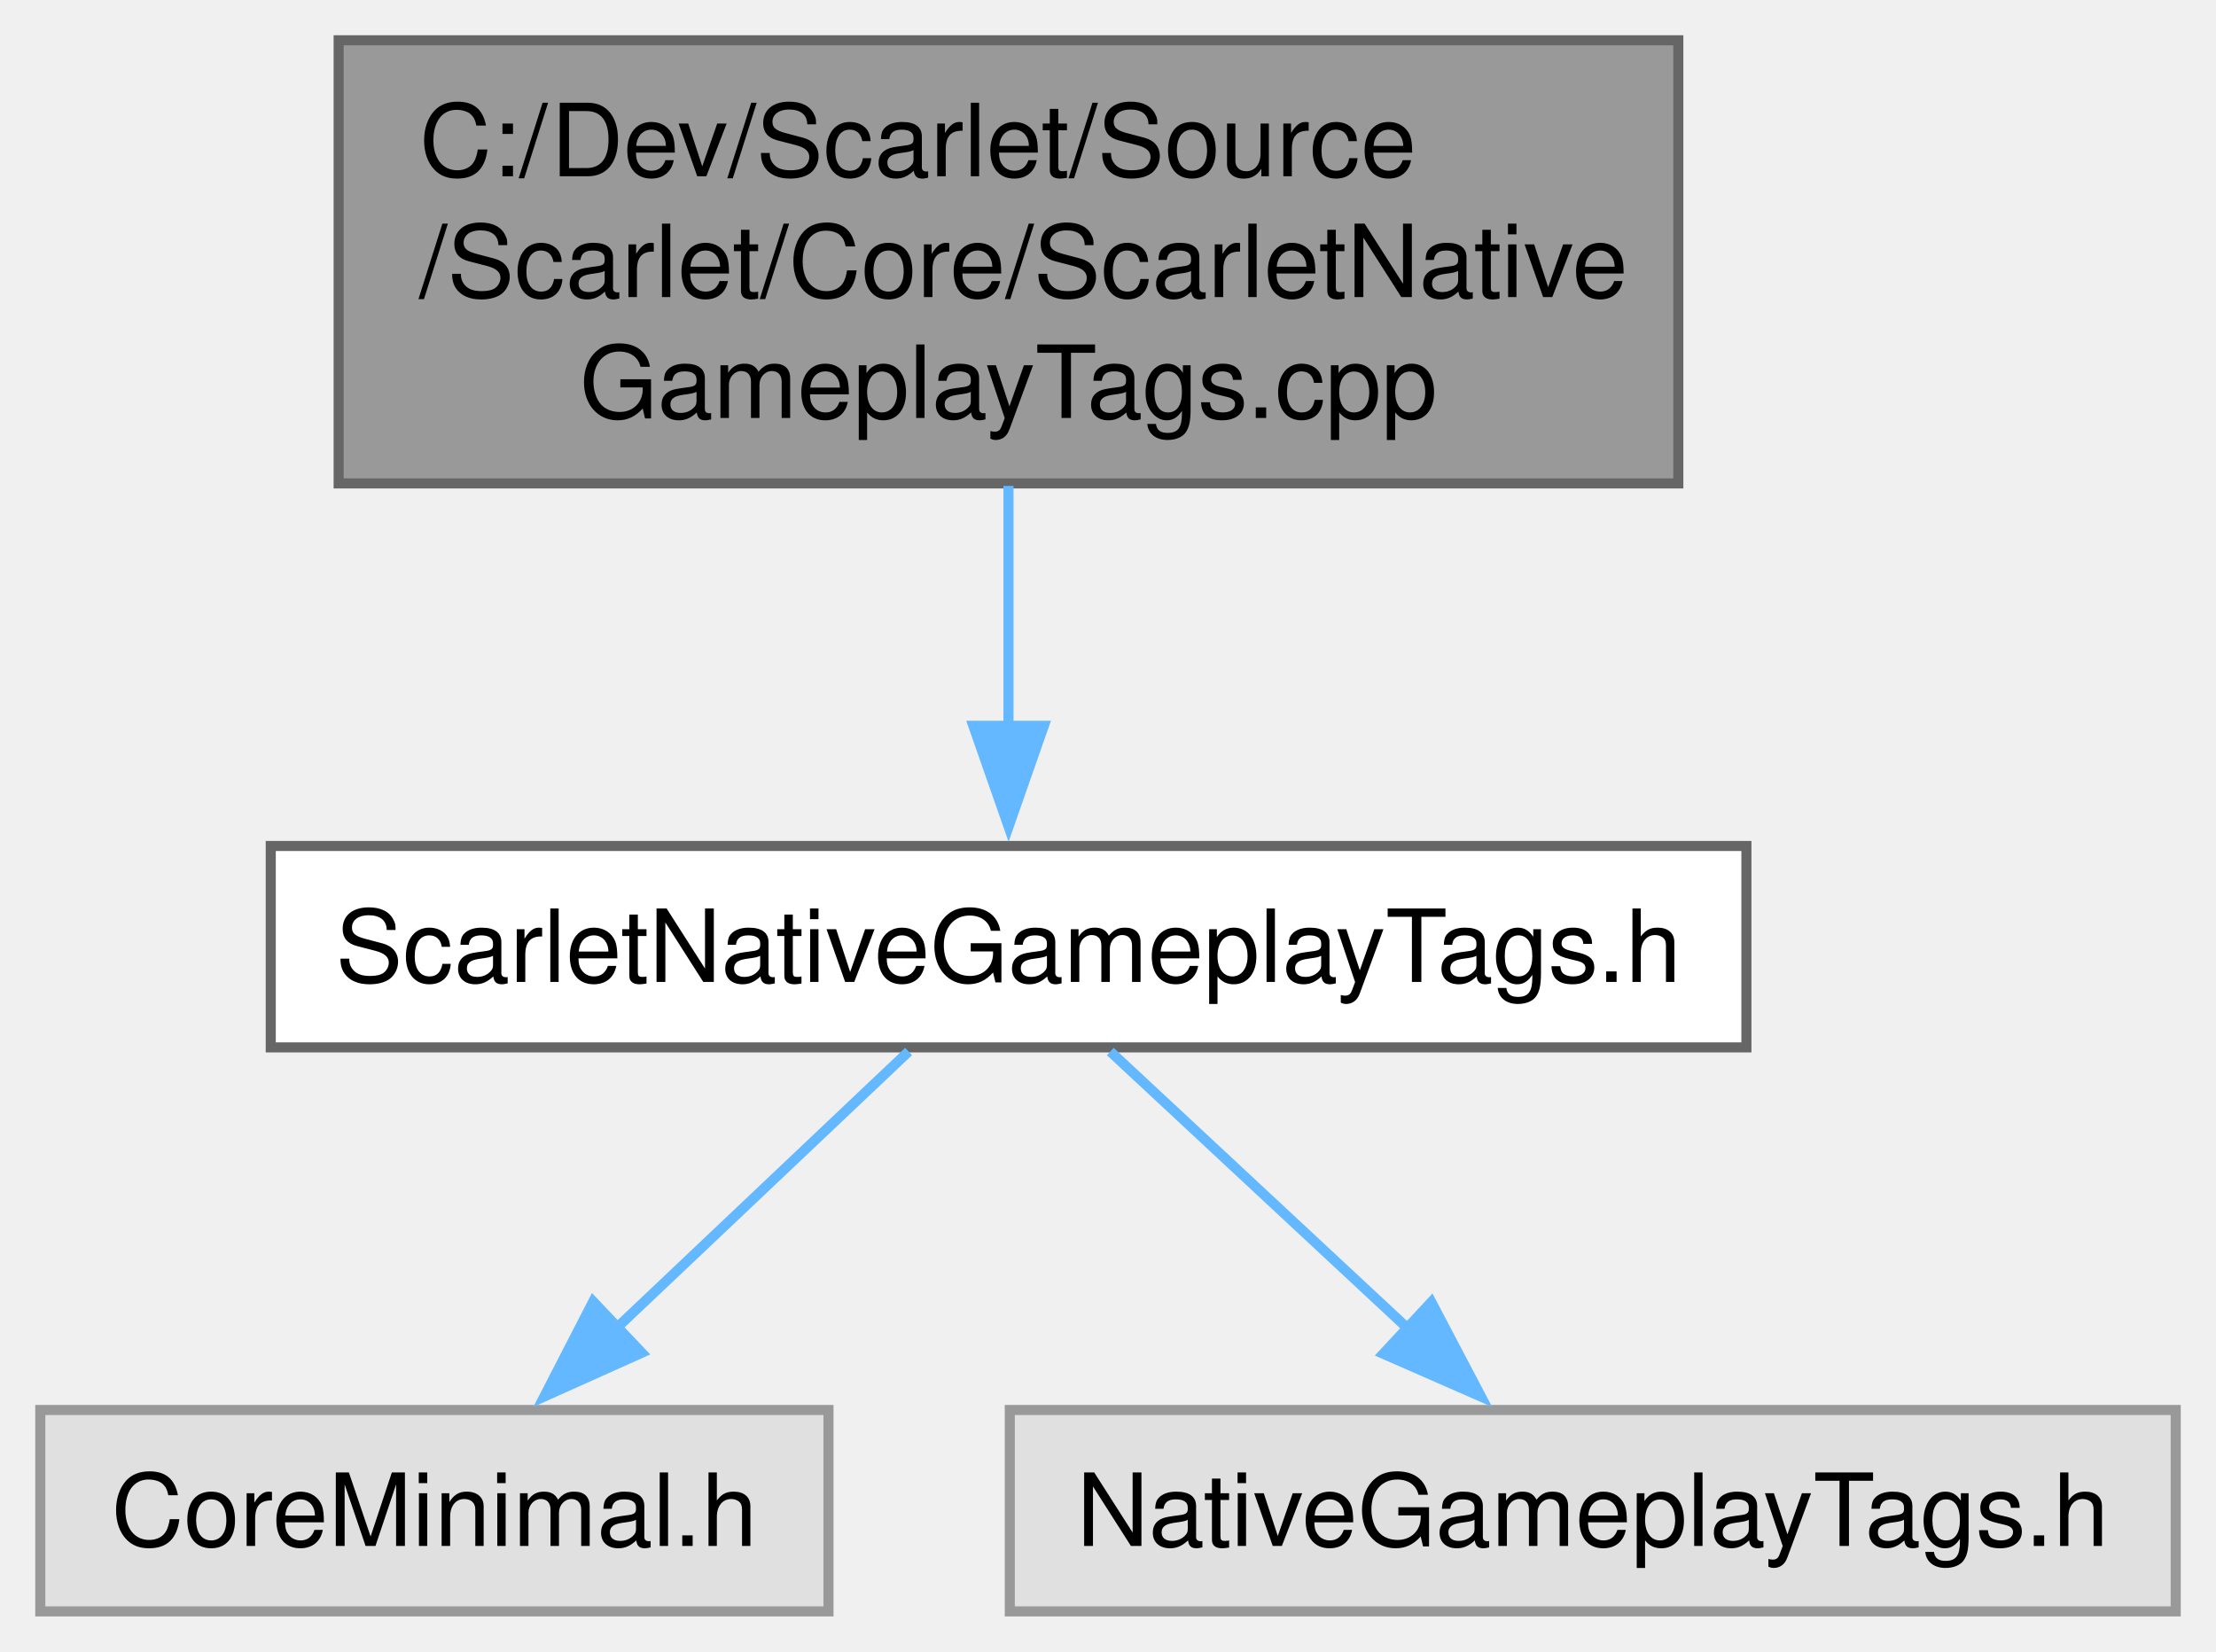
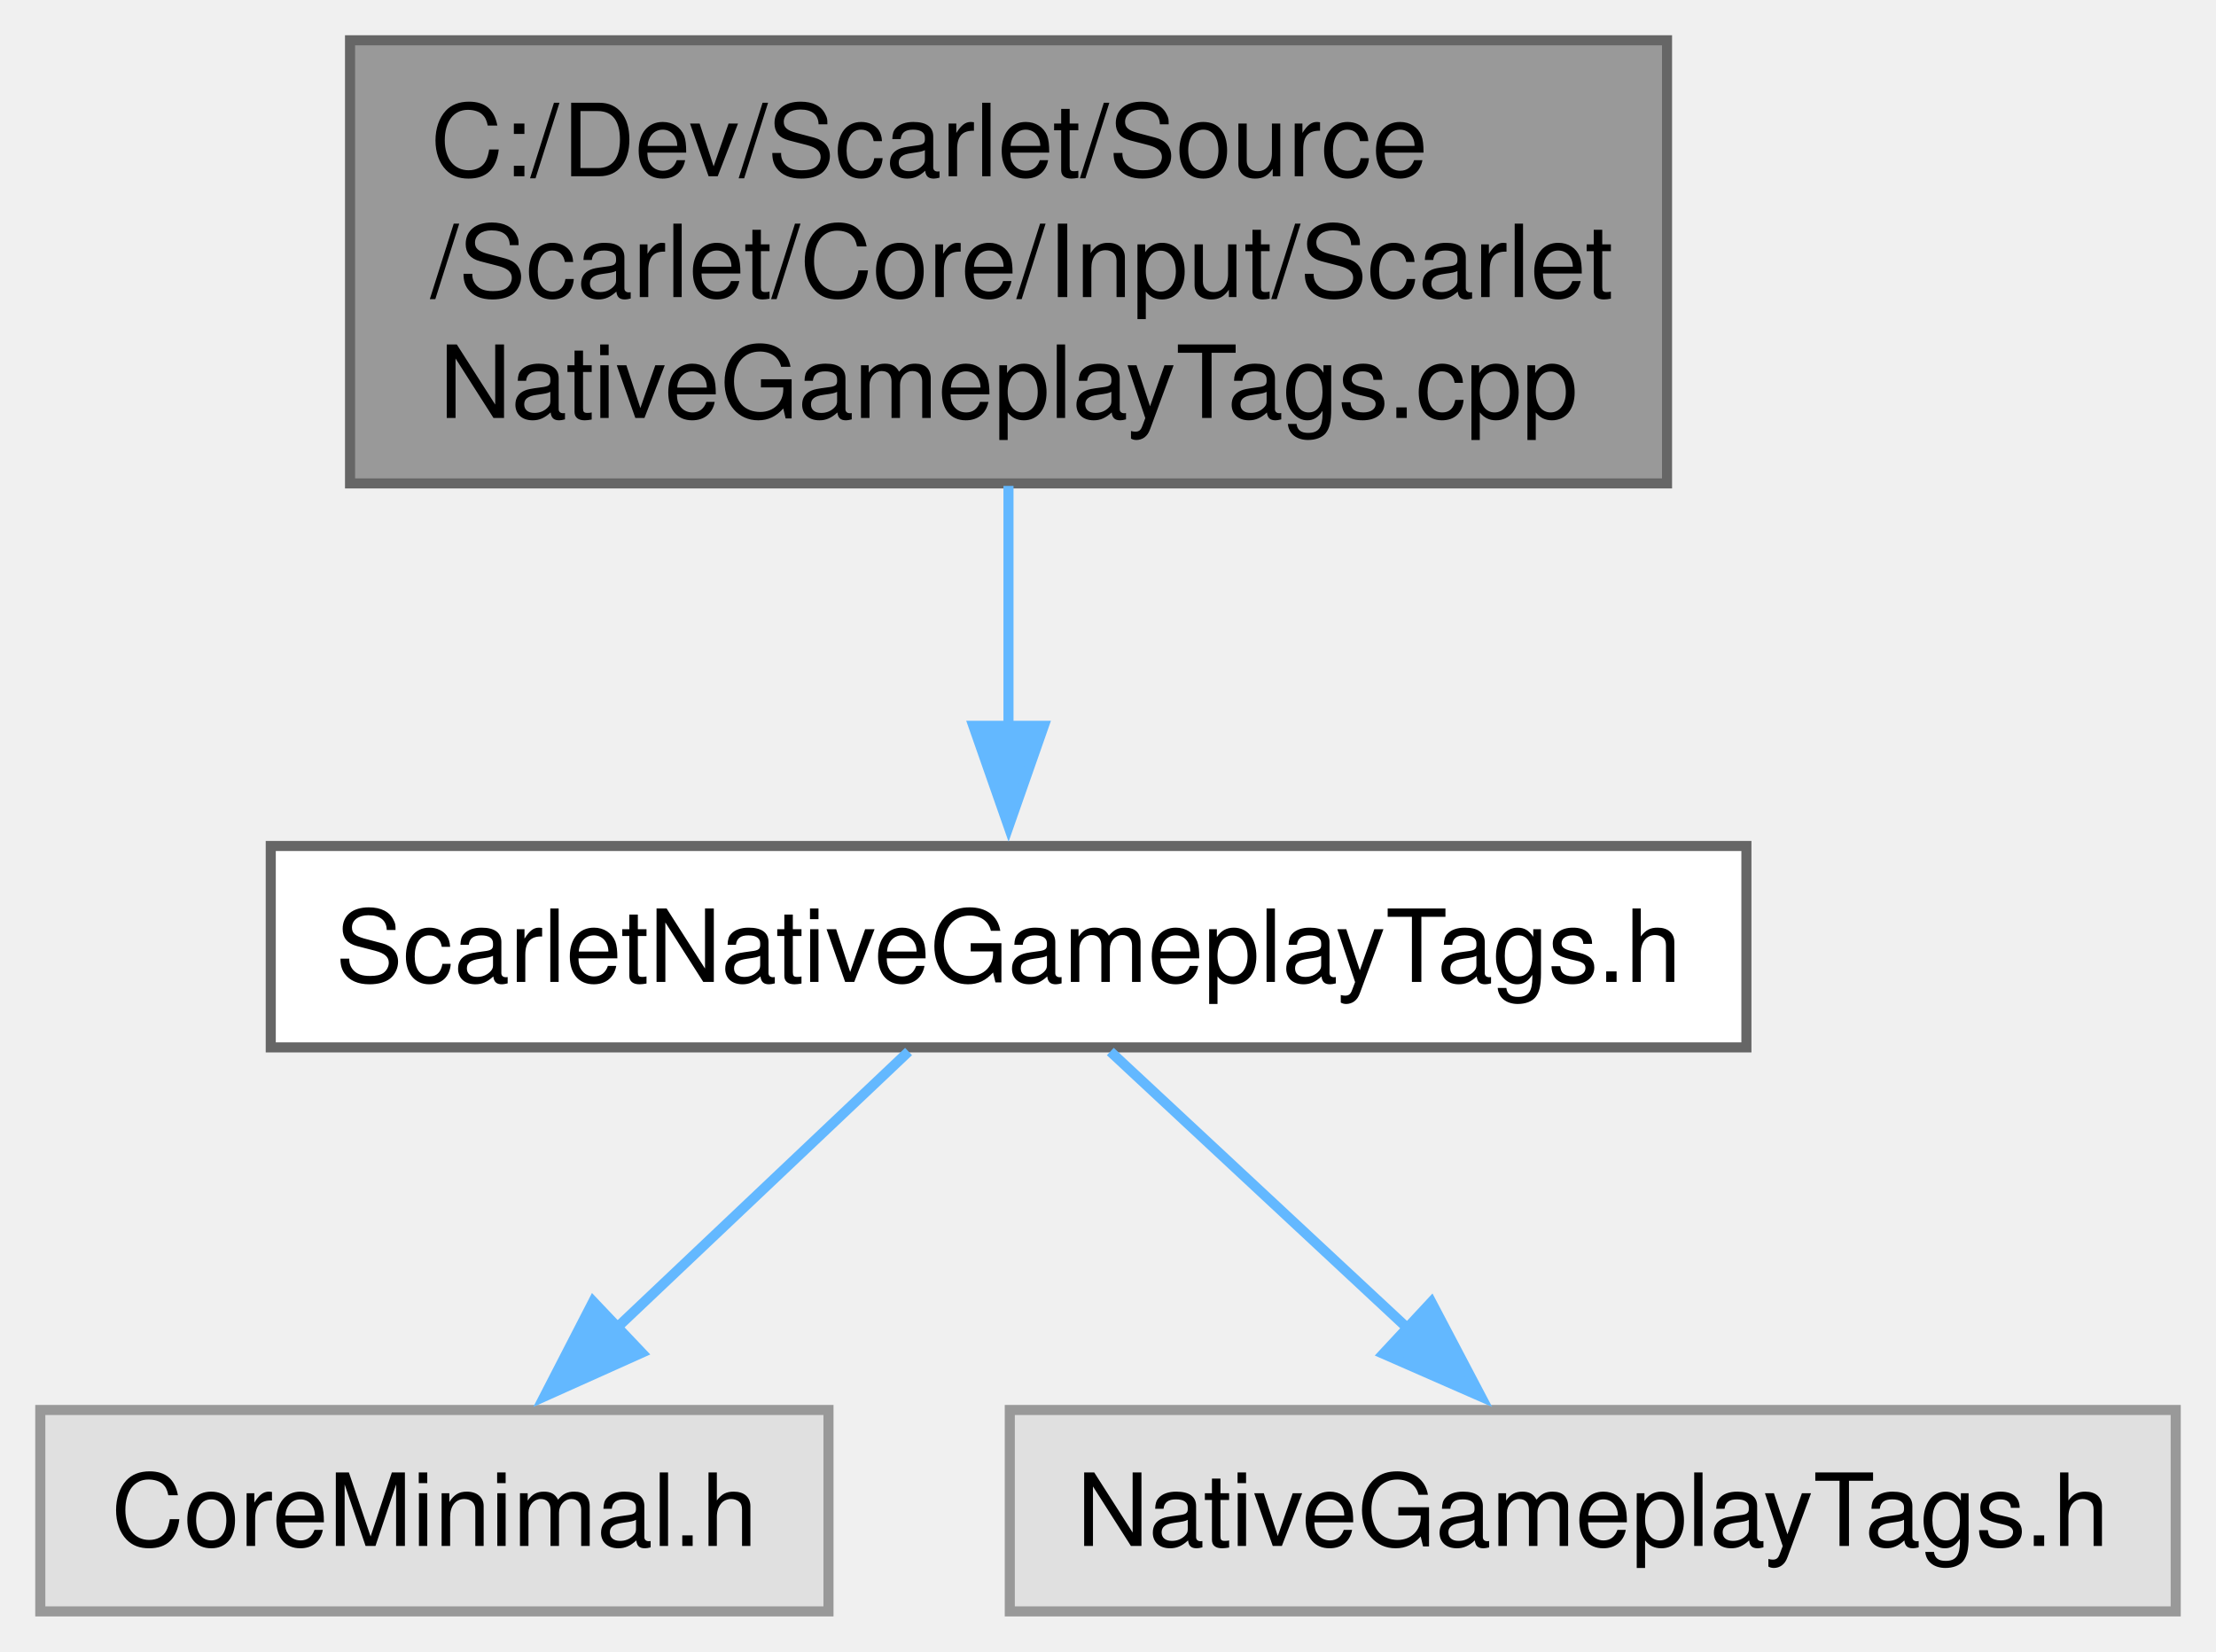
<svg xmlns="http://www.w3.org/2000/svg" xmlns:xlink="http://www.w3.org/1999/xlink" width="220pt" height="164pt" viewBox="0.00 0.00 220.00 164.00">
  <g id="graph0" class="graph" transform="scale(1 1) rotate(0) translate(4 160)">
    <g id="Node000001" class="node">
      <g id="a_Node000001">
        <a xlink:title=" ">
-           <polygon fill="#999999" stroke="#666666" points="162.62,-156 29.62,-156 29.62,-112 162.62,-112 162.62,-156" />
-           <text text-anchor="start" x="37.62" y="-142.5" font-family="Helvetica,sans-Serif" font-size="10.00">C:/Dev/Scarlet/Source</text>
-           <text text-anchor="start" x="37.62" y="-130.5" font-family="Helvetica,sans-Serif" font-size="10.00">/Scarlet/Core/ScarletNative</text>
-           <text text-anchor="middle" x="96.12" y="-118.5" font-family="Helvetica,sans-Serif" font-size="10.00">GameplayTags.cpp</text>
+           <polygon fill="#999999" stroke="#666666" points="161.5,-156 30.75,-156 30.75,-112 161.5,-112 161.5,-156" />
+           <text text-anchor="start" x="38.75" y="-142.5" font-family="Helvetica,sans-Serif" font-size="10.00">C:/Dev/Scarlet/Source</text>
+           <text text-anchor="start" x="38.75" y="-130.5" font-family="Helvetica,sans-Serif" font-size="10.00">/Scarlet/Core/Input/Scarlet</text>
+           <text text-anchor="middle" x="96.12" y="-118.5" font-family="Helvetica,sans-Serif" font-size="10.00">NativeGameplayTags.cpp</text>
        </a>
      </g>
    </g>
    <g id="Node000002" class="node">
      <g id="a_Node000002">
        <a xlink:href="_scarlet_native_gameplay_tags_8h.html" target="_top" xlink:title=" ">
          <polygon fill="white" stroke="#666666" points="169.38,-76 22.88,-76 22.88,-56 169.38,-56 169.38,-76" />
          <text text-anchor="middle" x="96.12" y="-62.5" font-family="Helvetica,sans-Serif" font-size="10.00">ScarletNativeGameplayTags.h</text>
        </a>
      </g>
    </g>
    <g id="edge1_Node000001_Node000002" class="edge">
      <g id="a_edge1_Node000001_Node000002">
        <a xlink:title=" ">
          <path fill="none" stroke="#63b8ff" d="M96.12,-111.75C96.12,-104.13 96.12,-95.53 96.12,-87.93" />
          <polygon fill="#63b8ff" stroke="#63b8ff" points="99.63,-87.93 96.13,-77.93 92.63,-87.93 99.63,-87.93" />
        </a>
      </g>
    </g>
    <g id="Node000003" class="node">
      <g id="a_Node000003">
        <a xlink:title=" ">
          <polygon fill="#e0e0e0" stroke="#999999" points="78.25,-20 0,-20 0,0 78.25,0 78.25,-20" />
          <text text-anchor="middle" x="39.12" y="-6.5" font-family="Helvetica,sans-Serif" font-size="10.00">CoreMinimal.h</text>
        </a>
      </g>
    </g>
    <g id="edge2_Node000002_Node000003" class="edge">
      <g id="a_edge2_Node000002_Node000003">
        <a xlink:title=" ">
          <path fill="none" stroke="#63b8ff" d="M86.2,-55.59C78.19,-48.01 66.71,-37.13 57.09,-28.02" />
          <polygon fill="#63b8ff" stroke="#63b8ff" points="59.71,-25.68 50.04,-21.34 54.89,-30.76 59.71,-25.68" />
        </a>
      </g>
    </g>
    <g id="Node000004" class="node">
      <g id="a_Node000004">
        <a xlink:title=" ">
          <polygon fill="#e0e0e0" stroke="#999999" points="212,-20 96.25,-20 96.25,0 212,0 212,-20" />
          <text text-anchor="middle" x="154.12" y="-6.5" font-family="Helvetica,sans-Serif" font-size="10.00">NativeGameplayTags.h</text>
        </a>
      </g>
    </g>
    <g id="edge3_Node000002_Node000004" class="edge">
      <g id="a_edge3_Node000002_Node000004">
        <a xlink:title=" ">
          <path fill="none" stroke="#63b8ff" d="M106.23,-55.59C114.38,-48.01 126.06,-37.13 135.84,-28.02" />
          <polygon fill="#63b8ff" stroke="#63b8ff" points="138.1,-30.71 143.03,-21.33 133.33,-25.58 138.1,-30.71" />
        </a>
      </g>
    </g>
  </g>
</svg>
